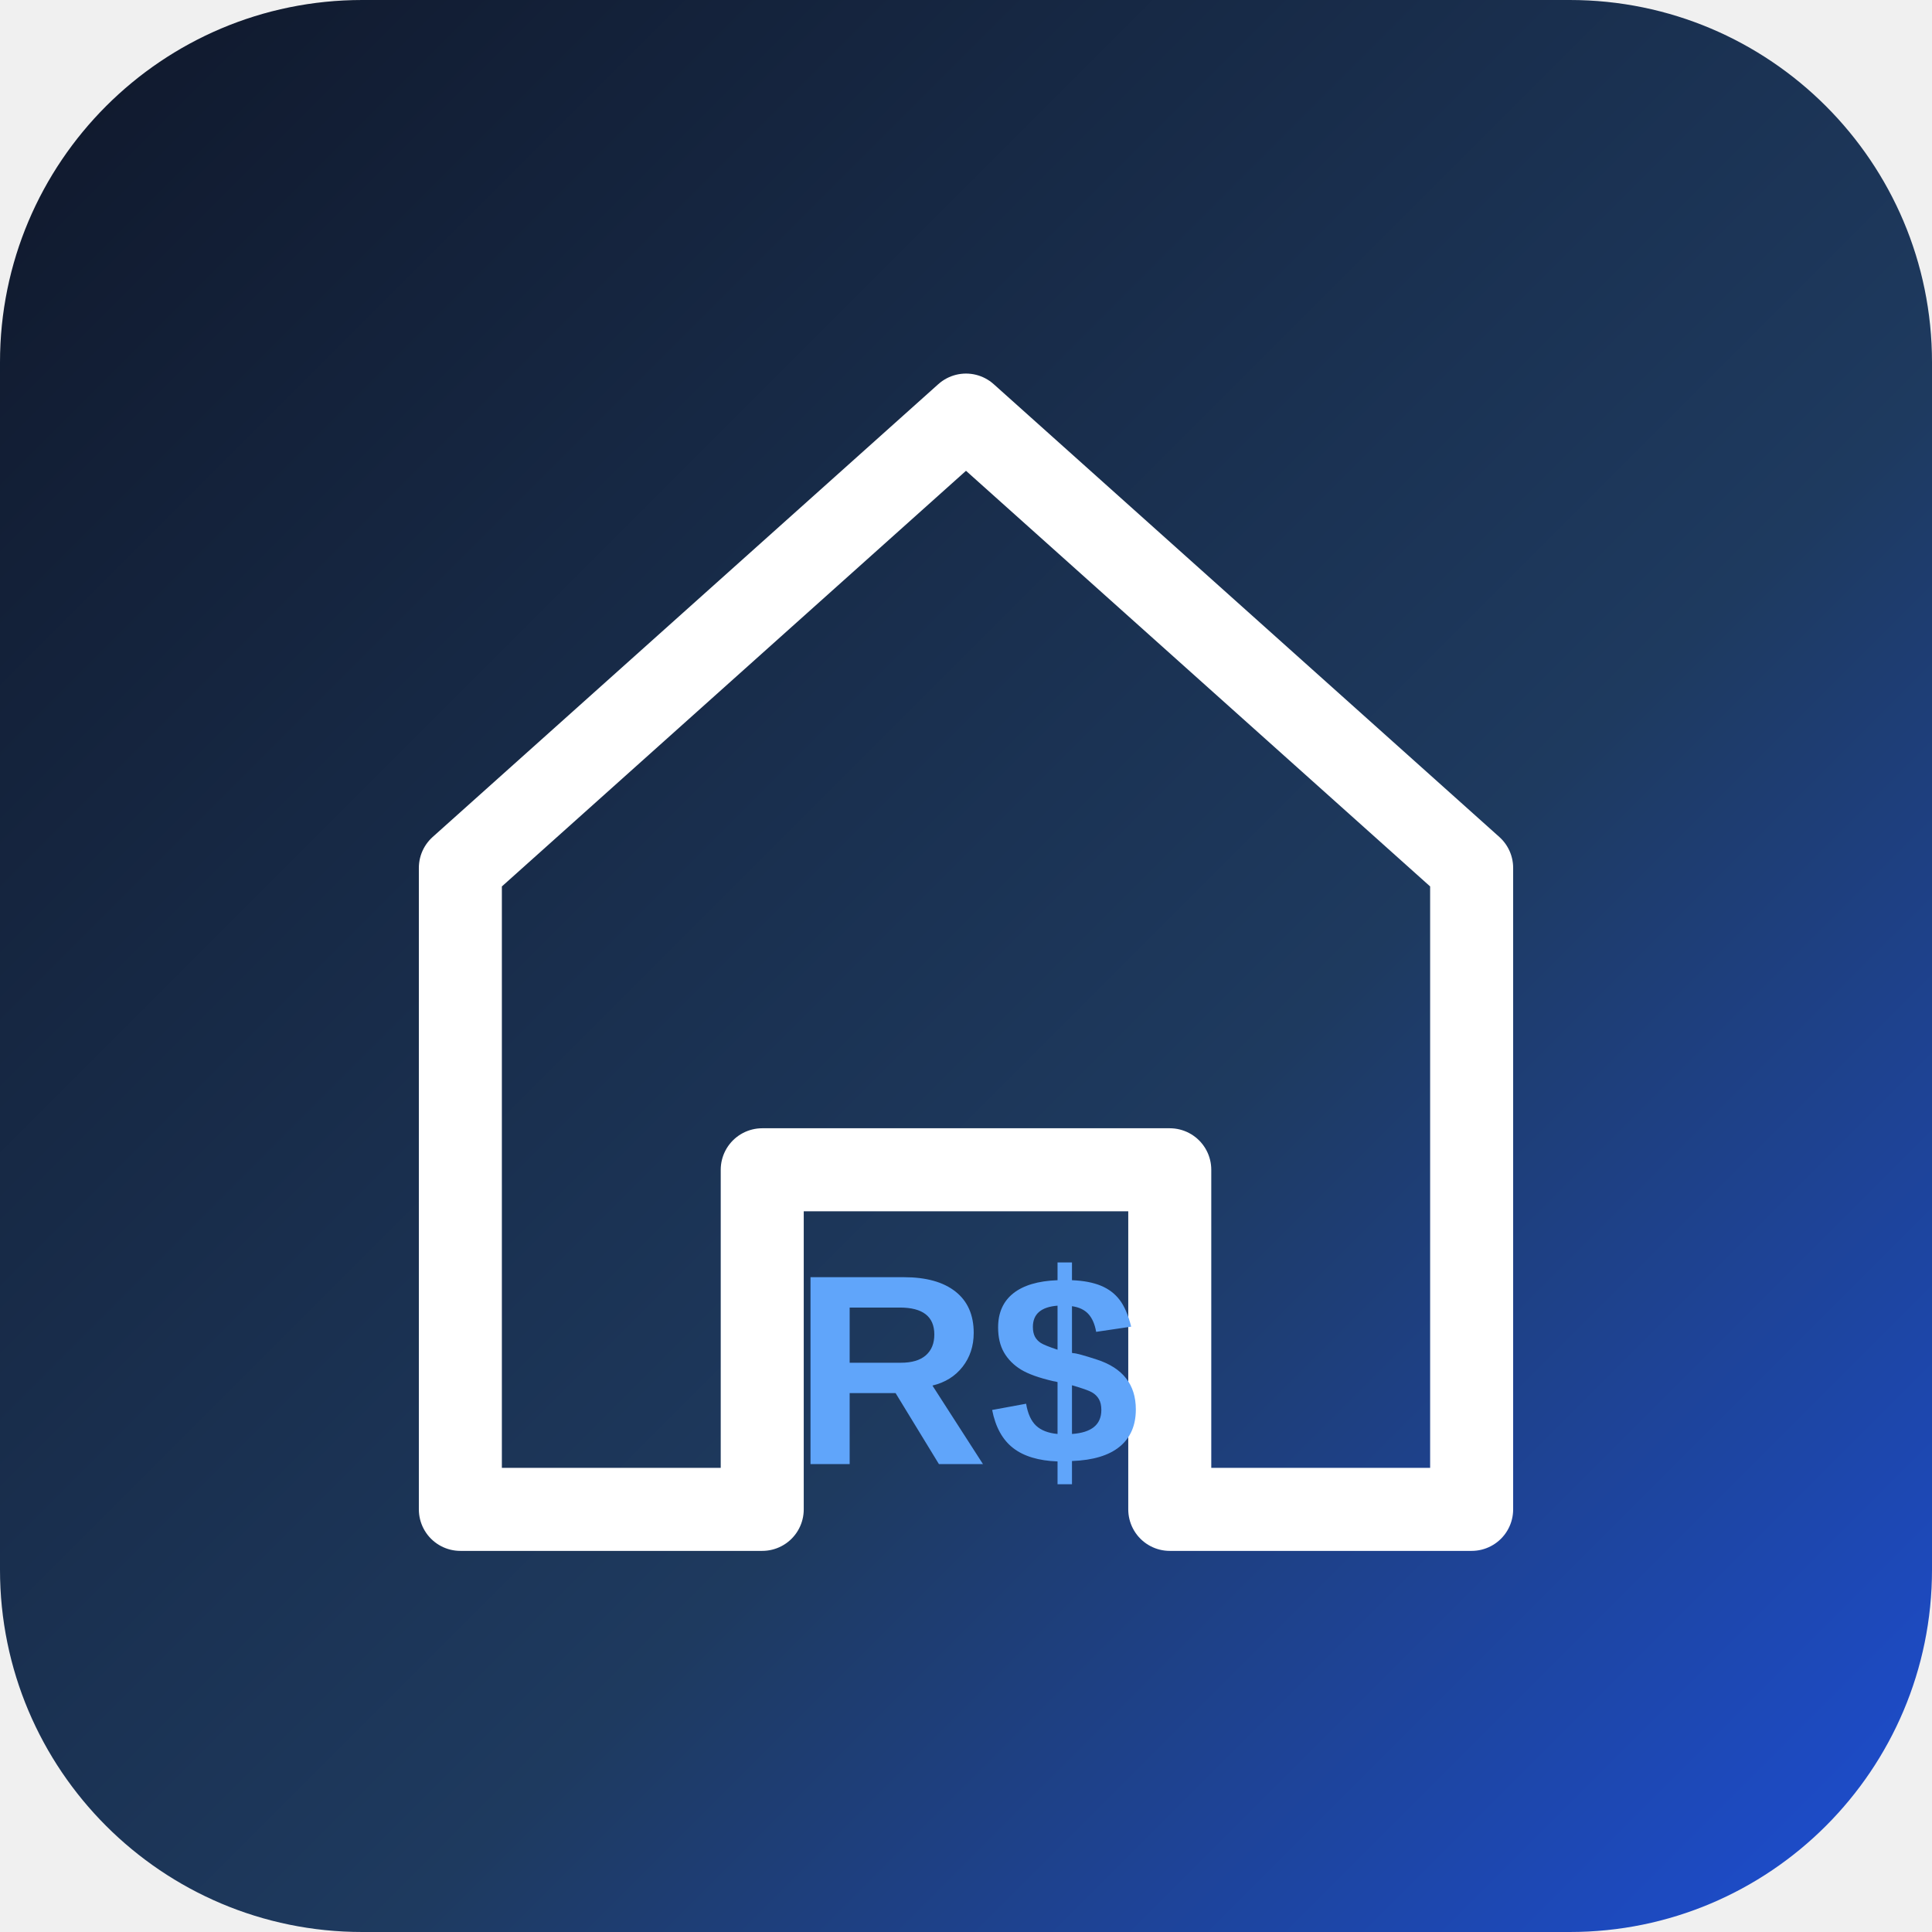
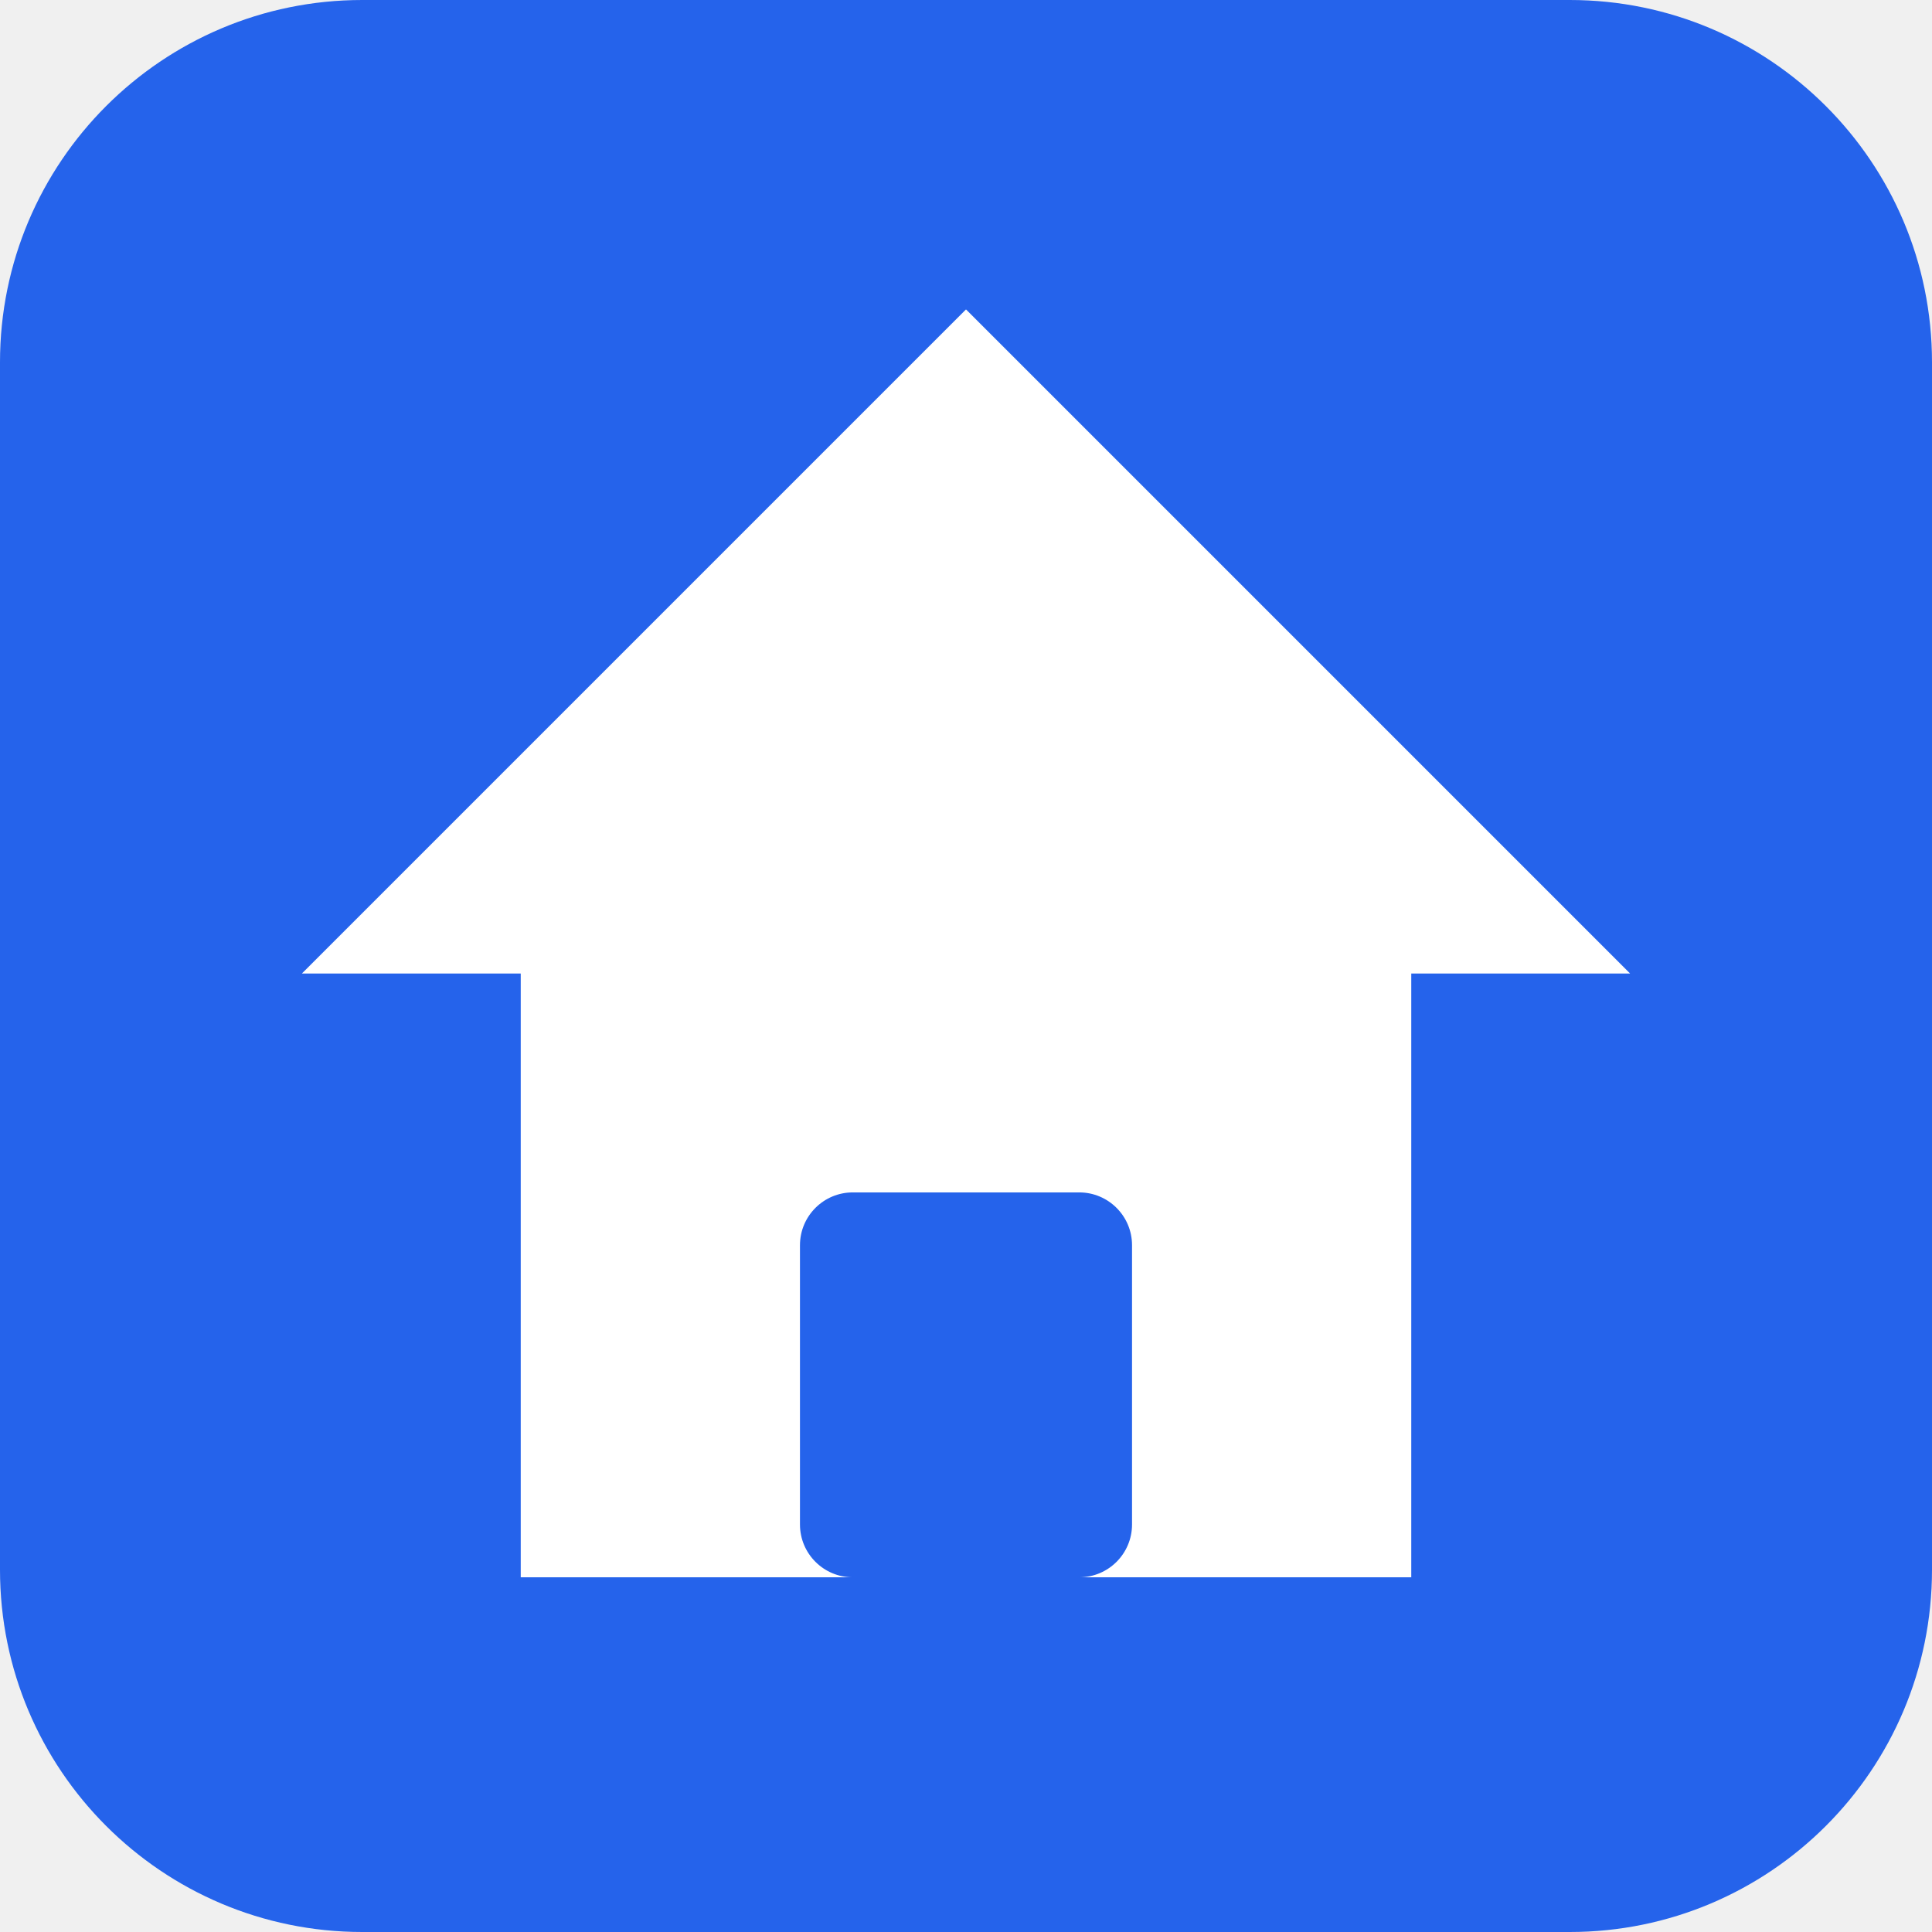
<svg xmlns="http://www.w3.org/2000/svg" viewBox="0 0 512 512">
-   <defs>
-     <linearGradient id="grad" x1="0%" y1="0%" x2="100%" y2="100%">
-       <stop offset="0%" stop-color="#0f172a" />
-       <stop offset="60%" stop-color="#1e3a5f" />
-       <stop offset="100%" stop-color="#1d4ed8" />
-     </linearGradient>
-   </defs>
-   <rect width="512" height="512" rx="96" fill="url(#grad)" />
-   <path d="M256 110 L390 230 L390 400 L310 400 L310 310 L202 310 L202 400 L122 400 L122 230 Z" fill="none" stroke="white" stroke-width="22" stroke-linejoin="round" stroke-linecap="round" />
-   <text x="256" y="388" font-family="Arial, sans-serif" font-weight="bold" font-size="72" fill="#60a5fa" text-anchor="middle">R$</text>
+   <rect width="512" height="512" rx="96" fill="#2563eb" />
+   <path d="M80,258 L256,82 L432,258 L374,258 L374,418 L138,418 L138,258 Z" fill="white" />
+   <rect x="212" y="316" width="88" height="102" rx="14" fill="#2563eb" />
</svg>
